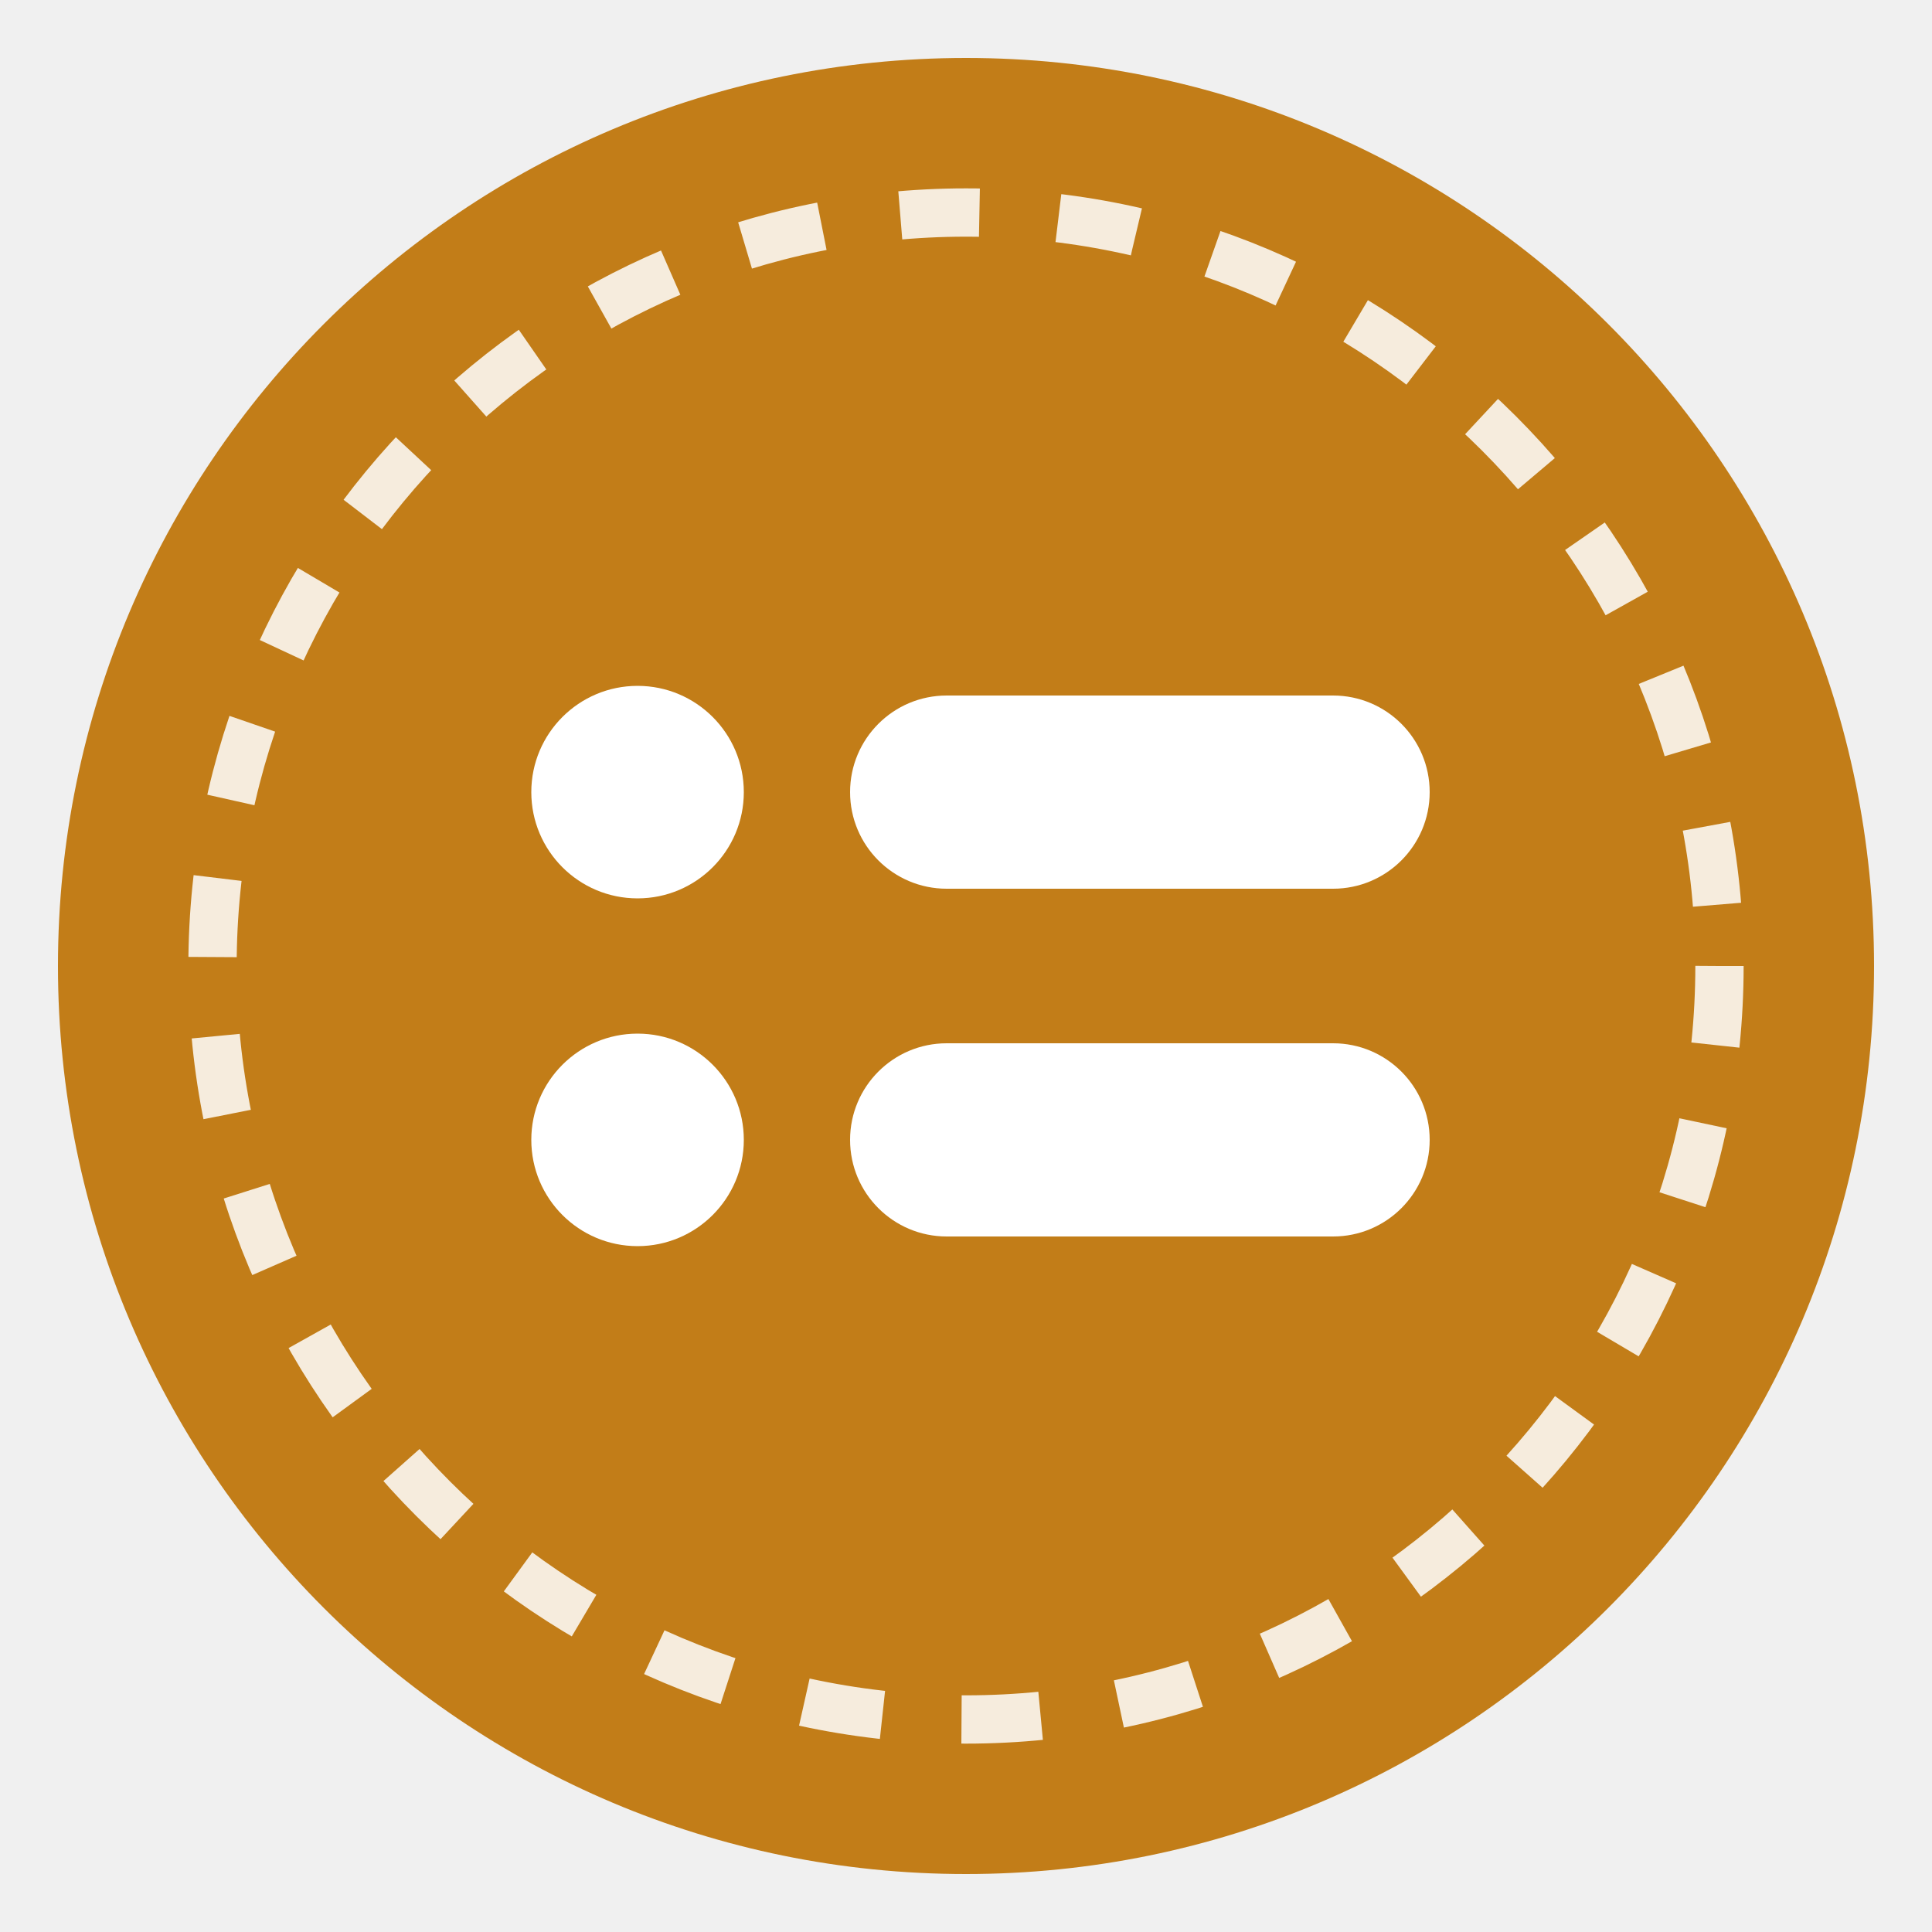
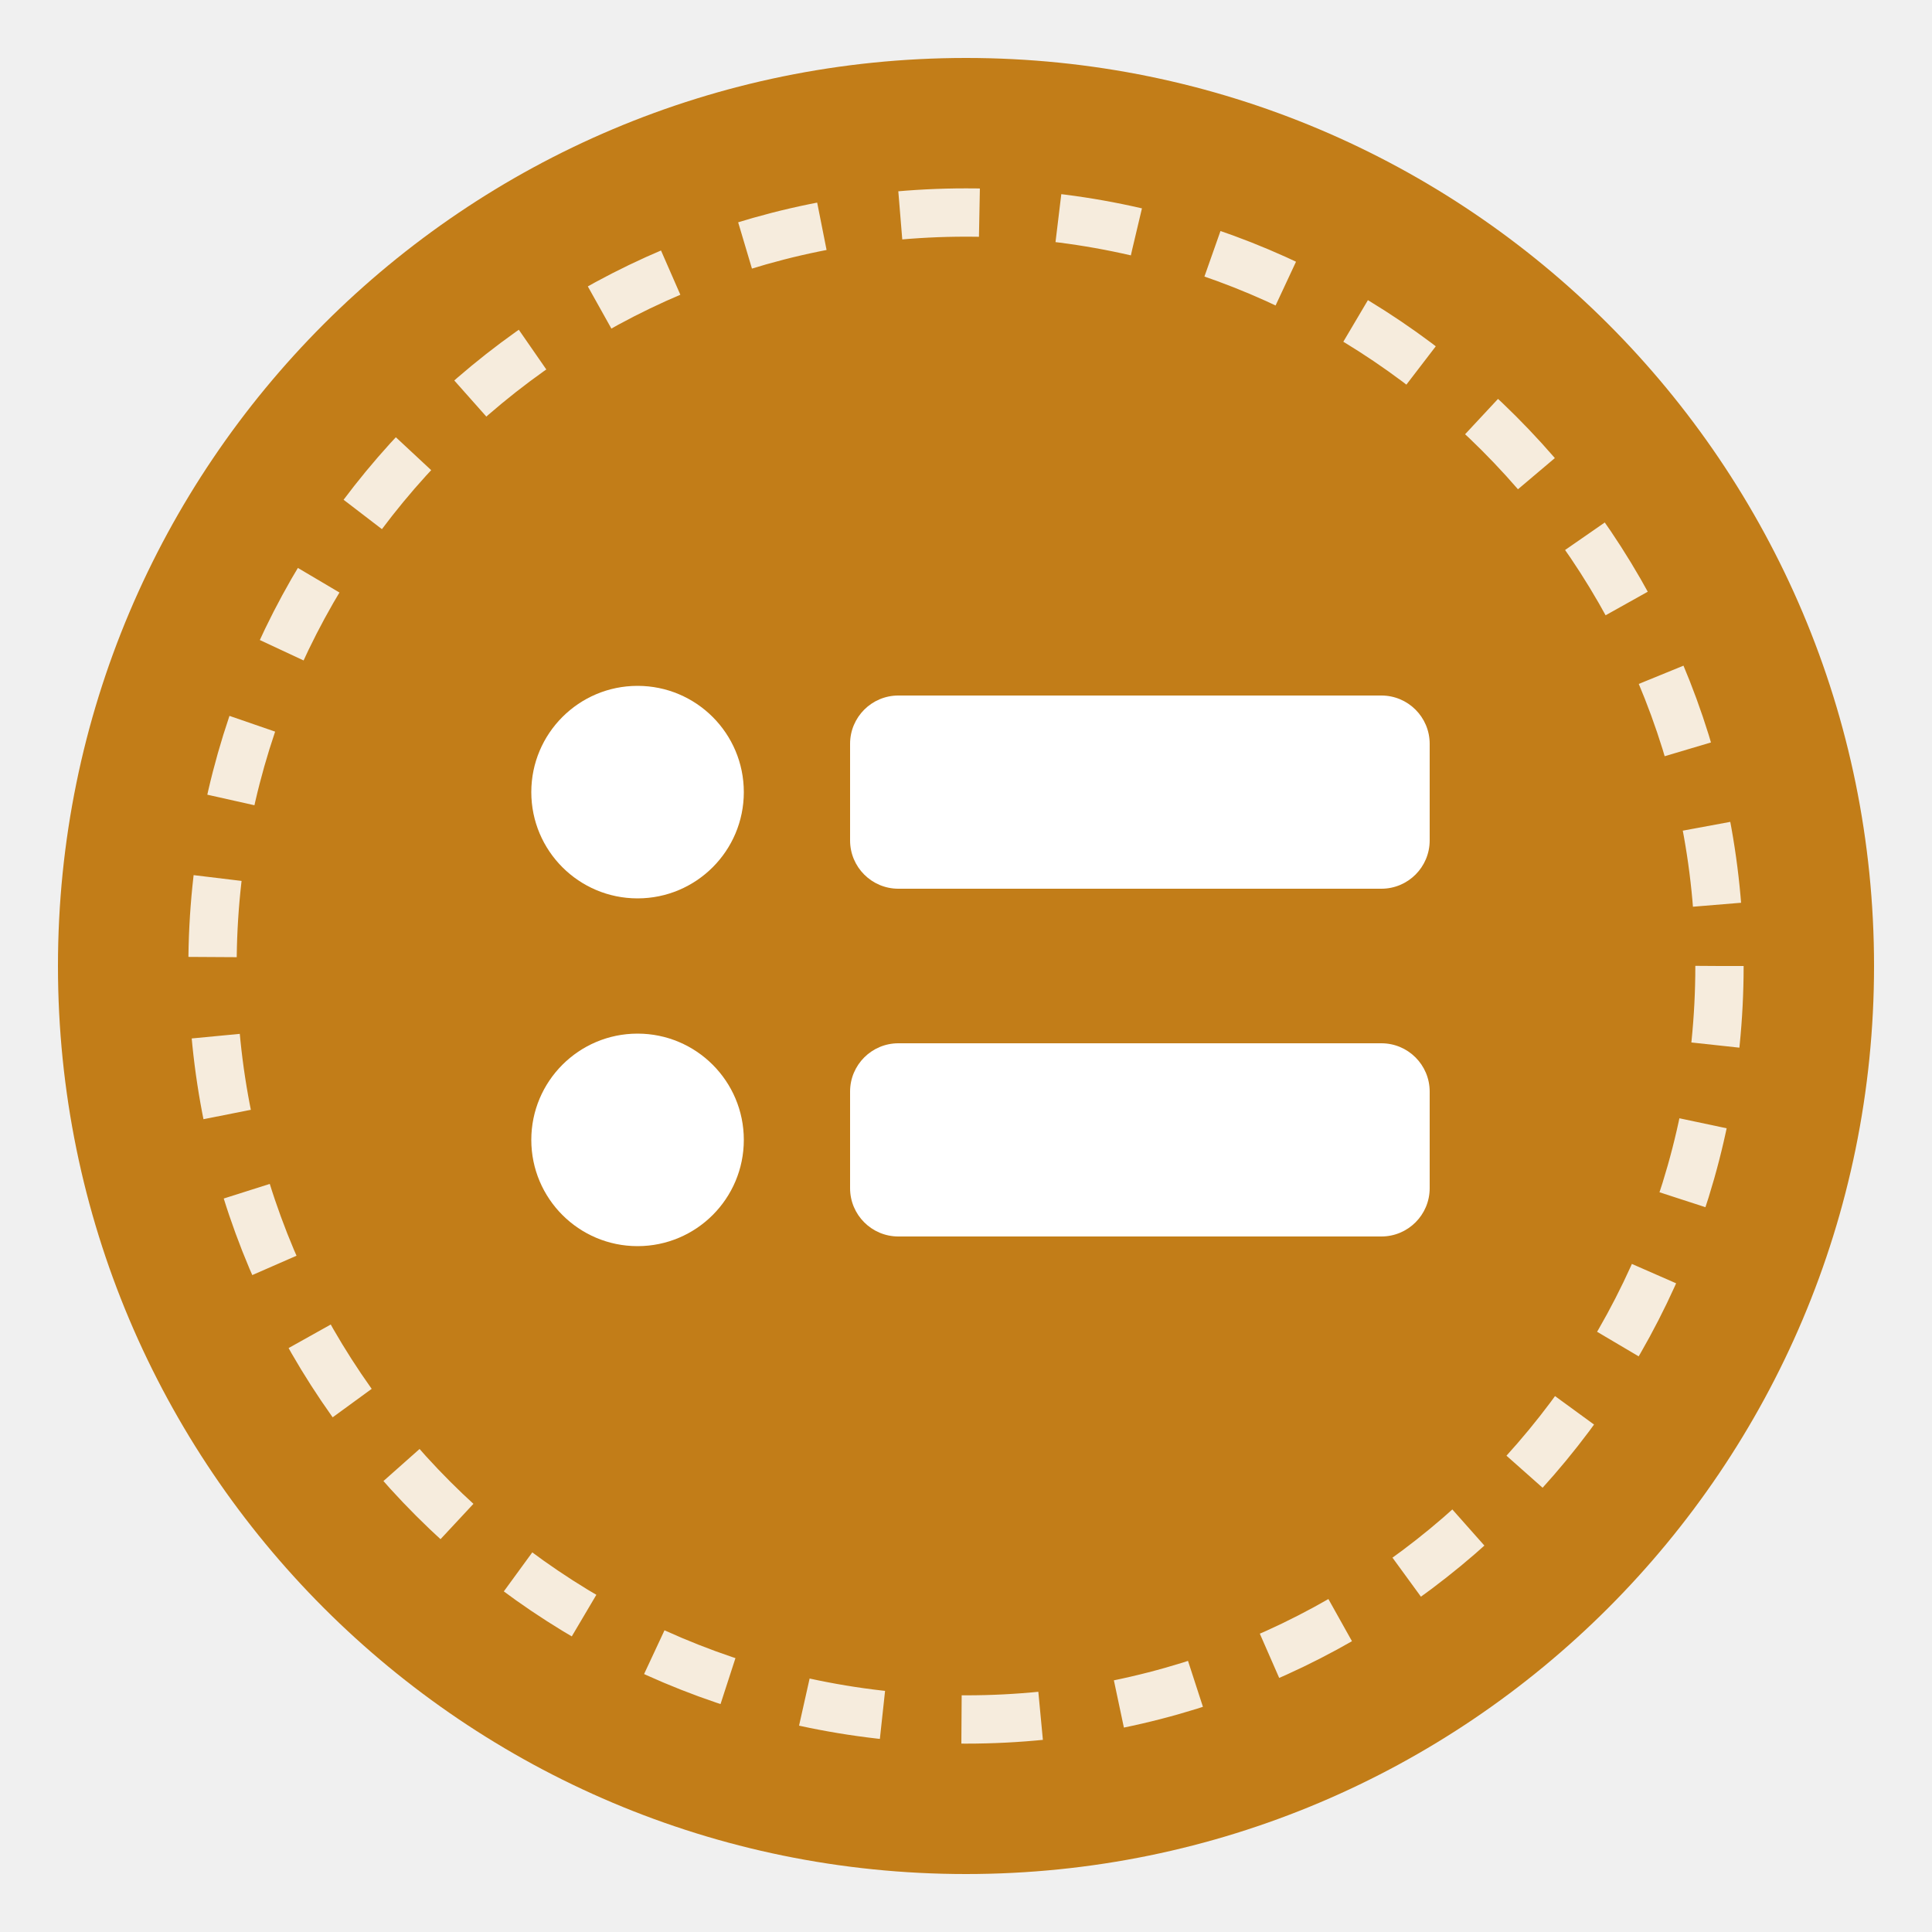
<svg xmlns="http://www.w3.org/2000/svg" viewBox="0 0 100 100" role="img" aria-label="Beermat">
  <circle cx="50" cy="50" r="47" fill="#c27d18" />
  <circle cx="50" cy="50" r="39" fill="none" stroke="#ffffff" stroke-width="2.5" stroke-dasharray="4.1 4.1" opacity="0.85" />
  <circle cx="33" cy="41" r="5.5" fill="#ffffff" />
  <circle cx="33" cy="59" r="5.5" fill="#ffffff" />
-   <rect x="44" y="36" width="30" height="10" rx="5" fill="#ffffff" />
-   <rect x="44" y="54" width="30" height="10" rx="5" fill="#ffffff" />
+   <rect x="44" y="36" width="30" height="10" rx="2.5" fill="#ffffff" />
+   <rect x="44" y="54" width="30" height="10" rx="2.5" fill="#ffffff" />
</svg>
